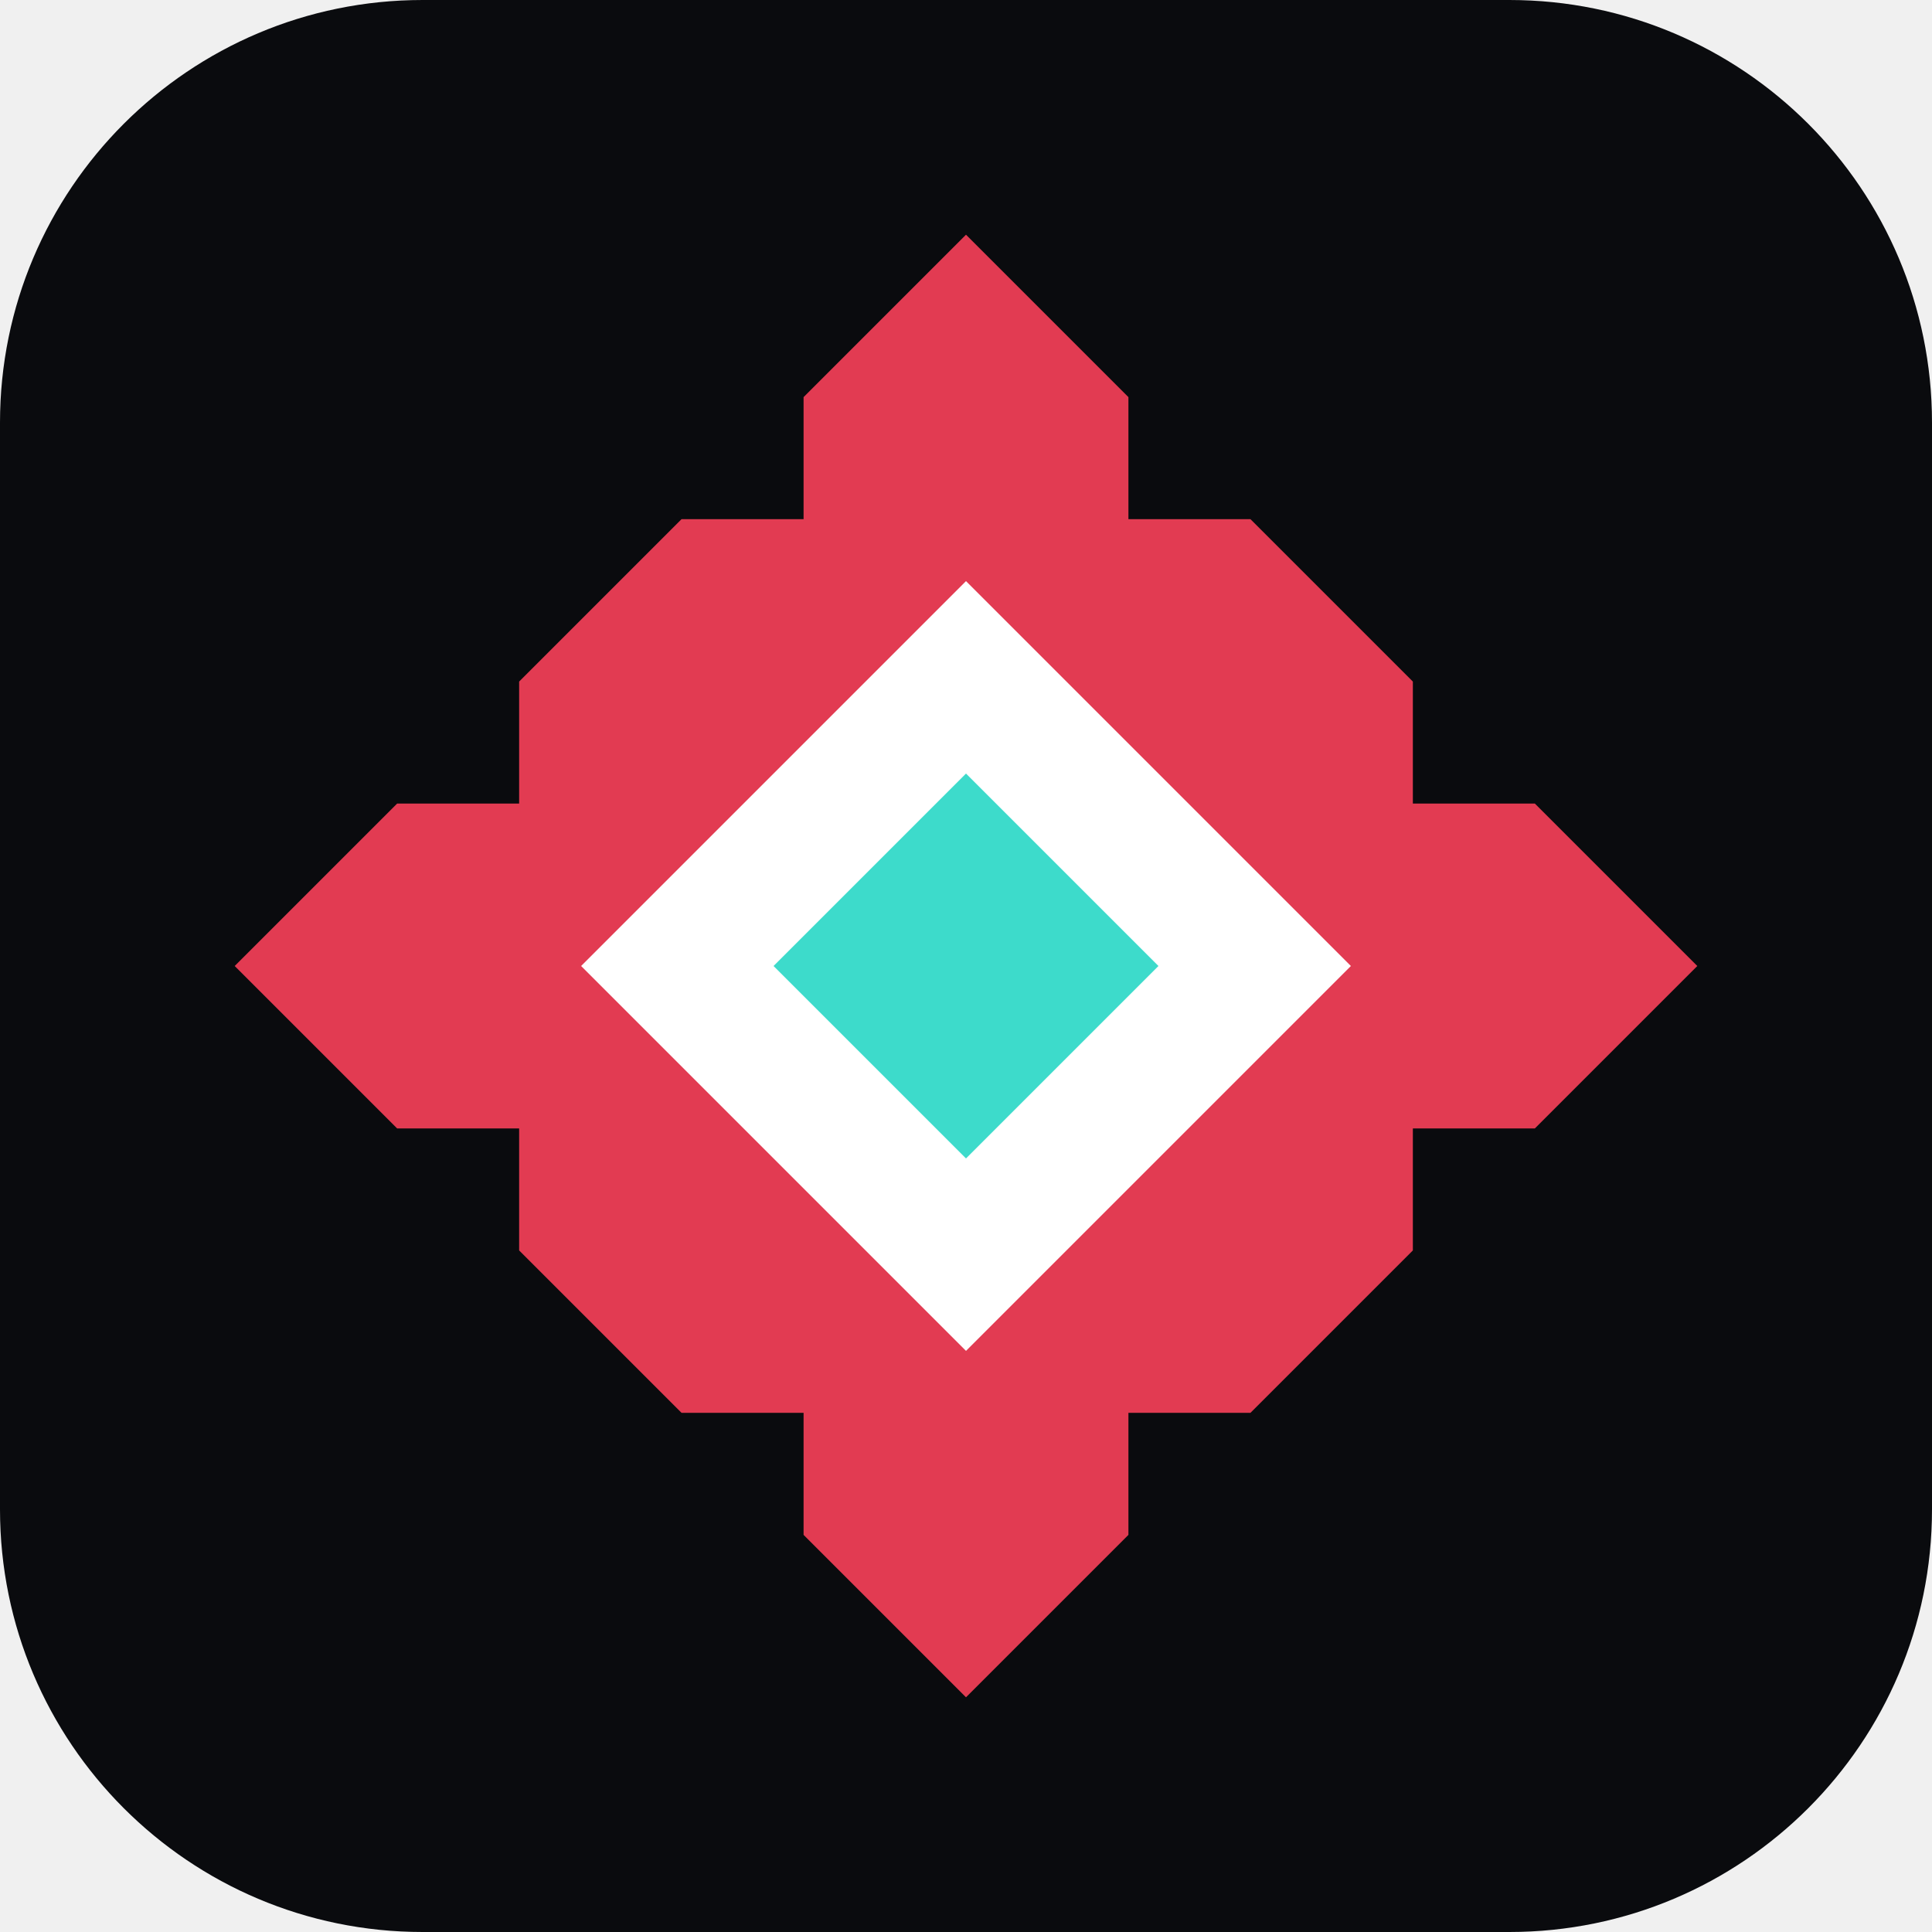
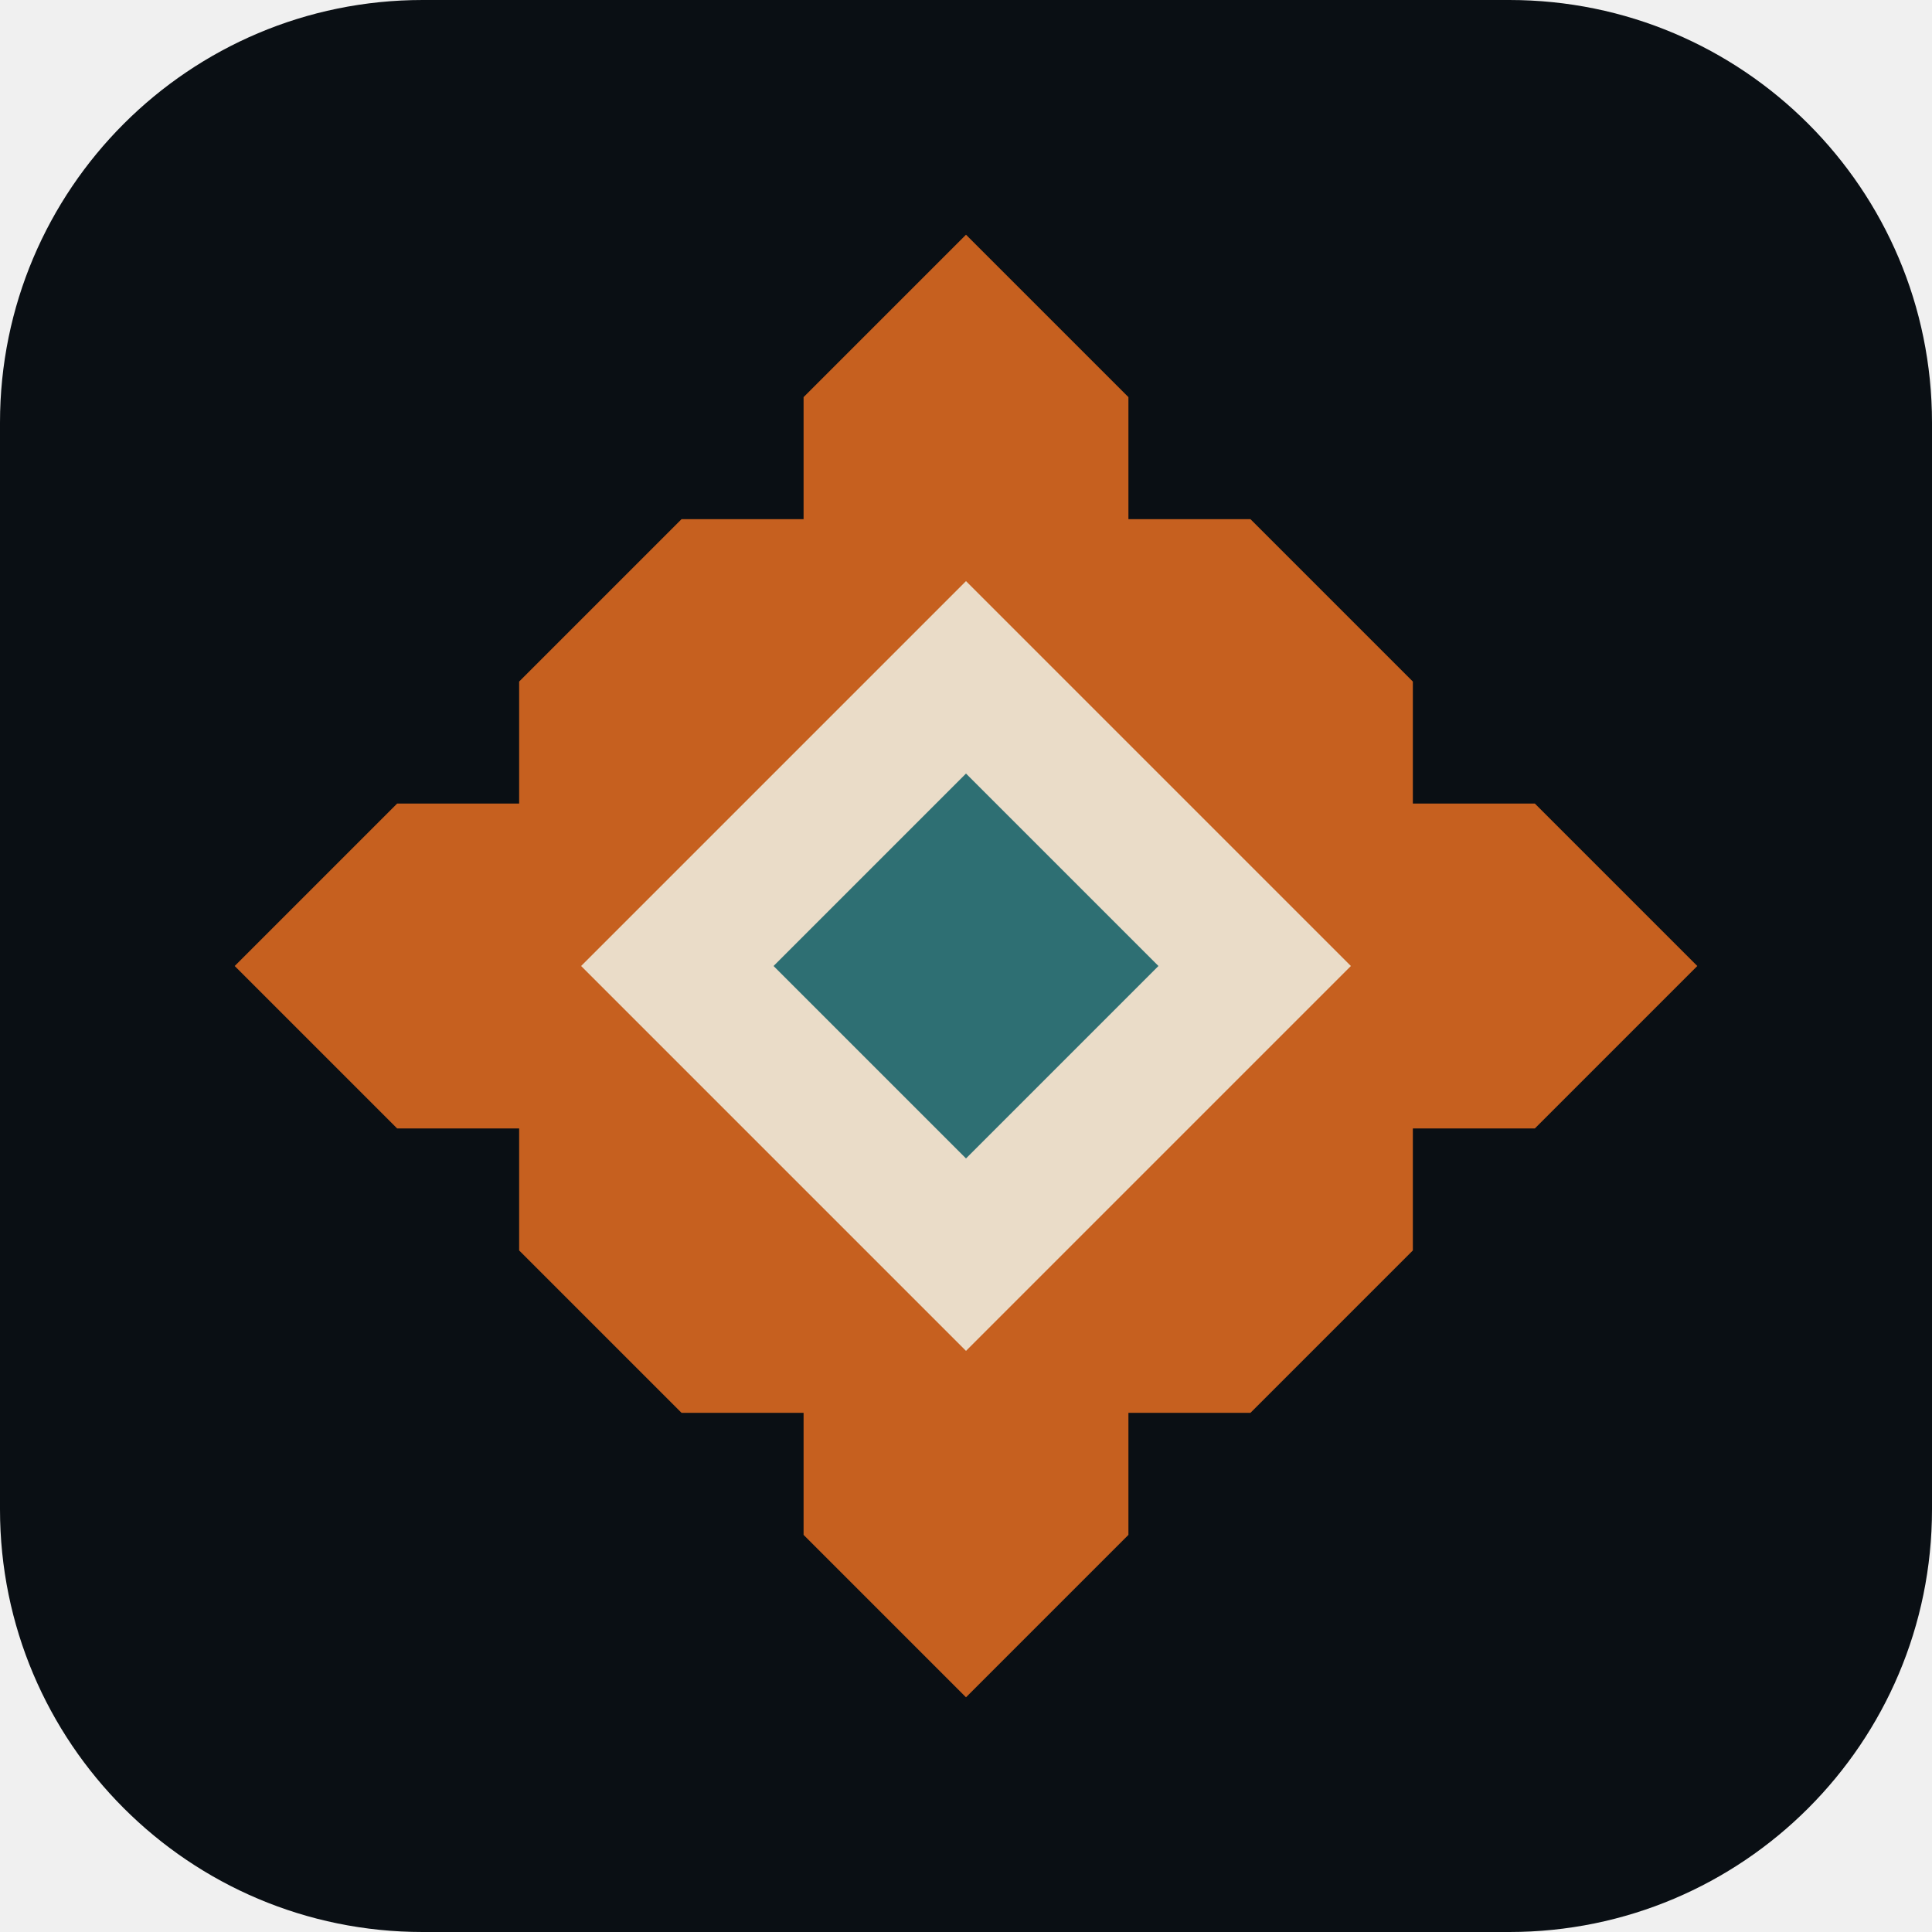
<svg xmlns="http://www.w3.org/2000/svg" viewBox="0 0 512 512">
-   <rect width="512" height="512" rx="112" fill="#0A0B0E" />
+   <rect width="512" height="512" rx="112" fill="#0A0F14" />
  <g transform="translate(256 256) scale(10.2)">
-     <polygon fill="#E23B52" points="0,-19 4.22,-14.78 4.22,-11.61 7.39,-11.61 11.61,-7.39 11.61,-4.22 14.78,-4.22 19,0 14.78,4.22 11.61,4.22 11.61,7.39 7.39,11.61 4.22,11.61 4.22,14.78 0,19 -4.22,14.78 -4.22,11.61 -7.39,11.61 -11.61,7.39 -11.61,4.22 -14.78,4.22 -19,0 -14.78,-4.22 -11.61,-4.22 -11.61,-7.39 -7.39,-11.61 -4.22,-11.61 -4.22,-14.78" />
-     <polygon fill="#FFFFFF" points="0,-10 10,0 0,10 -10,0" />
-     <polygon fill="#3DDBCB" points="0,-5 5,0 0,5 -5,0" />
+     <polygon fill="#C6601F" points="0,-19 4.22,-14.78 4.22,-11.61 7.39,-11.61 11.61,-7.39 11.61,-4.22 14.78,-4.22 19,0 14.78,4.22 11.61,4.22 11.61,7.39 7.39,11.61 4.22,11.61 4.22,14.78 0,19 -4.22,14.78 -4.22,11.61 -7.39,11.61 -11.61,7.39 -11.61,4.22 -14.78,4.22 -19,0 -14.78,-4.22 -11.61,-4.22 -11.61,-7.39 -7.39,-11.61 -4.22,-11.61 -4.22,-14.78" />
+     <polygon fill="#EADCC8" points="0,-10 10,0 0,10 -10,0" />
+     <polygon fill="#2E6F73" points="0,-5 5,0 0,5 -5,0" />
  </g>
</svg>
